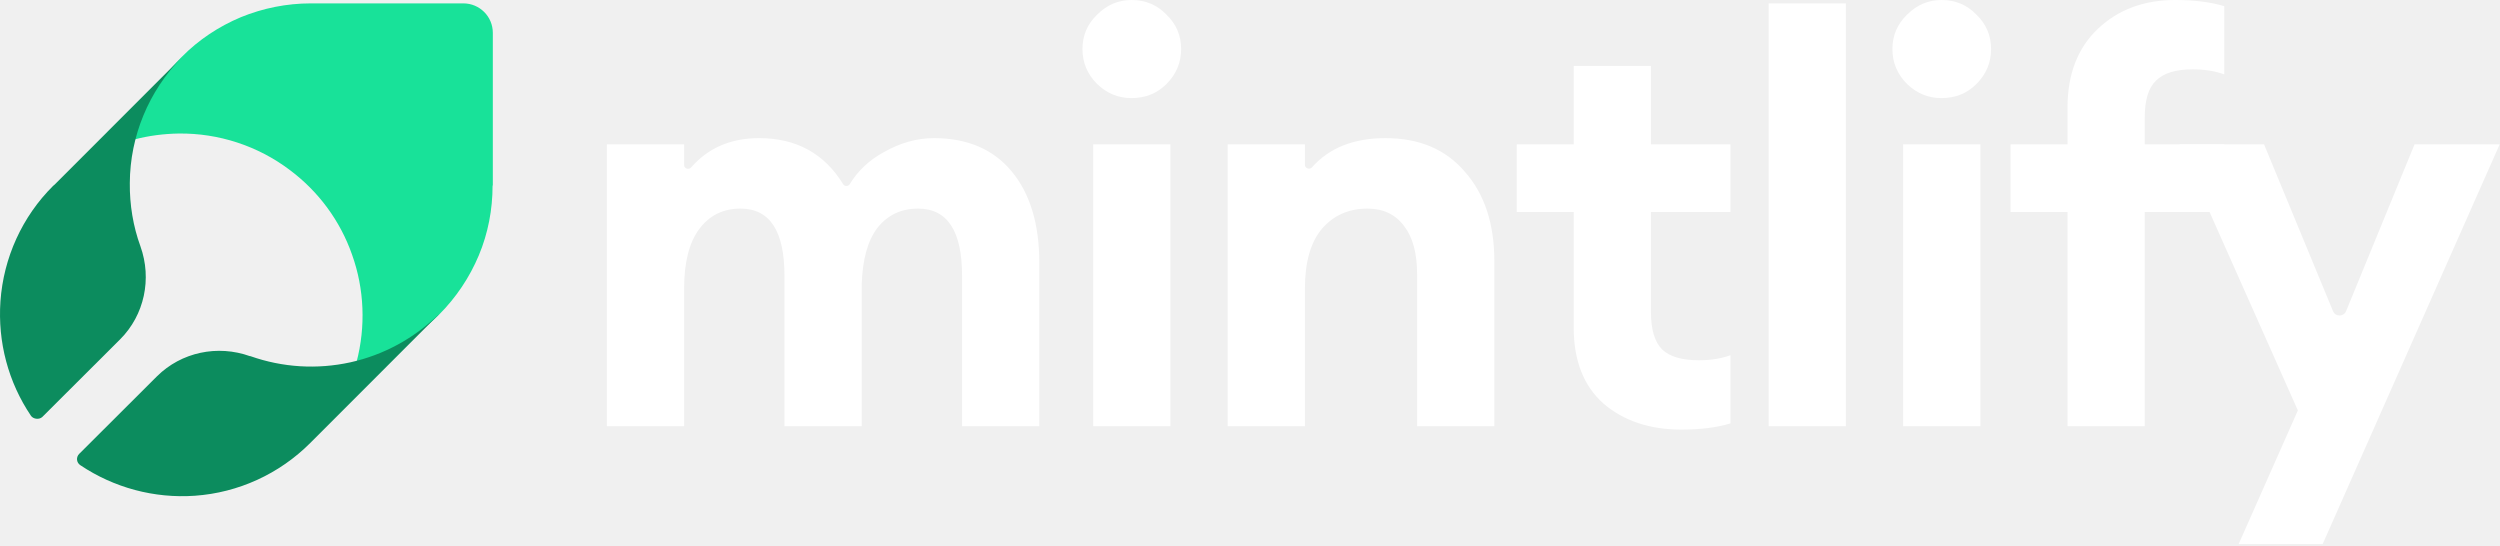
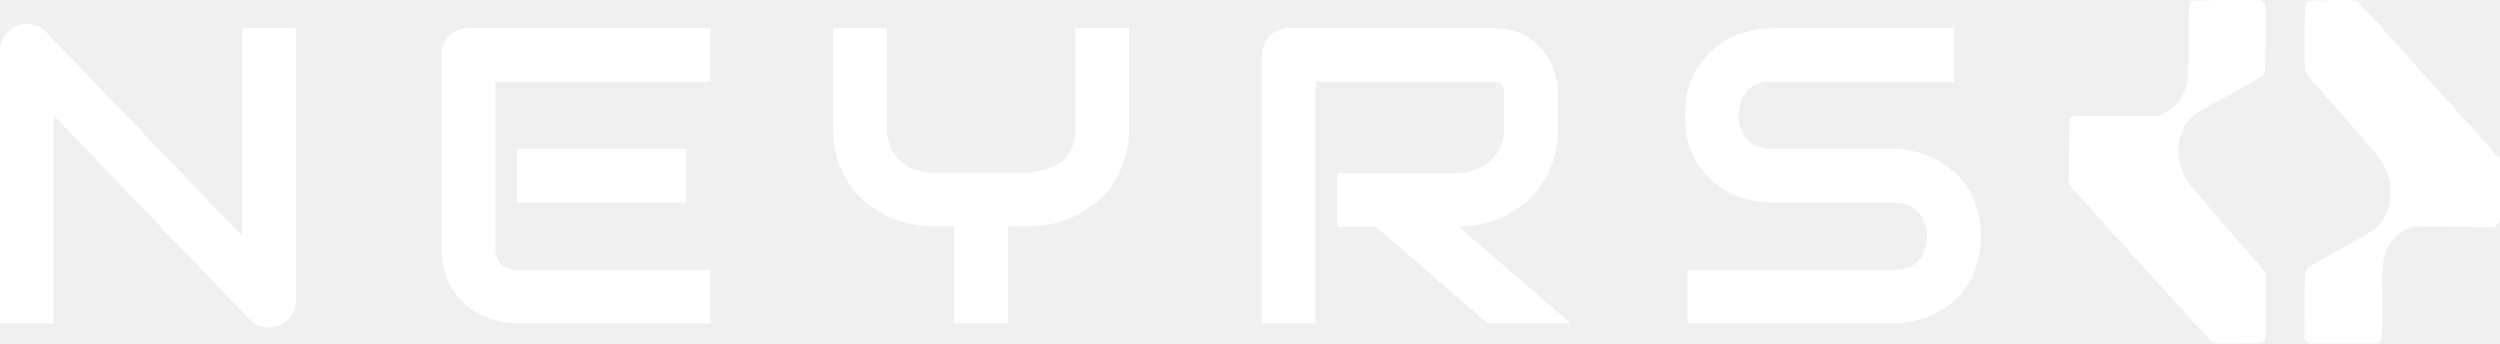
- <svg xmlns="http://www.w3.org/2000/svg" width="1682" height="367" viewBox="0 0 1682 367" fill="none">
-   <path d="M1562.69 366.037H1506.17L1546 276.14L1466.34 97.105H1523.24L1569.66 209.337C1571.28 213.26 1576.84 213.253 1578.45 209.325L1624.52 97.105H1681.79L1562.69 366.037Z" fill="white" />
-   <path d="M1391.02 286.761V142.622H1352.71V97.104H1391.02V72.449C1391.02 49.943 1397.85 32.242 1411.5 19.345C1425.16 6.448 1442.48 0 1463.47 0C1476.37 0 1487.37 1.391 1496.47 4.172V50.069C1490.4 47.793 1483.32 46.656 1475.23 46.656C1463.85 46.656 1455.63 49.184 1450.57 54.242C1445.51 59.046 1442.99 67.265 1442.99 78.897V97.104H1496.47V142.622H1442.99V286.761H1391.02Z" fill="white" />
-   <path d="M1306.22 66.001C1297.37 66.001 1289.66 62.84 1283.08 56.518C1276.51 49.943 1273.22 42.104 1273.22 33C1273.22 23.897 1276.51 16.184 1283.08 9.862C1289.66 3.287 1297.37 0 1306.22 0C1315.58 0 1323.42 3.287 1329.74 9.862C1336.31 16.184 1339.6 23.897 1339.6 33C1339.6 42.104 1336.31 49.943 1329.74 56.518C1323.42 62.84 1315.58 66.001 1306.22 66.001ZM1280.43 286.761V97.104H1332.39V286.761H1280.43Z" fill="white" />
-   <path d="M1189.94 286.761V2.276H1241.91V286.761H1189.94Z" fill="white" />
-   <path d="M1131.24 289.037C1110 289.037 1092.55 283.221 1078.89 271.588C1065.49 259.703 1058.79 242.634 1058.79 220.381V142.622H1020.48V97.104H1058.79V44.38H1110.76V97.104H1164.24V142.622H1110.76V210.14C1110.76 221.772 1113.29 230.117 1118.34 235.174C1123.4 239.979 1131.62 242.381 1143 242.381C1151.09 242.381 1158.17 241.243 1164.24 238.967V284.864C1155.14 287.646 1144.14 289.037 1131.24 289.037Z" fill="white" />
-   <path d="M825.979 286.761V97.104H877.945V110.967C877.945 113.311 881.135 114.347 882.688 112.591C894.273 99.485 910.773 92.932 932.187 92.932C954.946 92.932 972.774 100.518 985.67 115.69C998.82 130.61 1005.39 150.587 1005.39 175.622V286.761H953.429V184.346C953.429 170.438 950.521 159.691 944.704 152.104C938.888 144.265 930.67 140.346 920.049 140.346C907.405 140.346 897.164 144.898 889.325 154.001C881.738 163.105 877.945 176.507 877.945 194.208V286.761H825.979Z" fill="white" />
-   <path d="M761.286 66.001C752.436 66.001 744.723 62.84 738.148 56.518C731.574 49.943 728.286 42.104 728.286 33C728.286 23.897 731.574 16.184 738.148 9.862C744.723 3.287 752.436 0 761.286 0C770.643 0 778.482 3.287 784.804 9.862C791.379 16.184 794.666 23.897 794.666 33C794.666 42.104 791.379 49.943 784.804 56.518C778.482 62.84 770.643 66.001 761.286 66.001ZM735.493 286.761V97.104H787.459V286.761H735.493Z" fill="white" />
-   <path d="M647.273 286.761V185.484C647.273 155.392 637.411 140.346 617.686 140.346C606.307 140.346 597.204 144.645 590.376 153.242C583.801 161.84 580.261 174.61 579.755 191.553V286.761H527.789V185.484C527.789 155.392 517.927 140.346 498.203 140.346C486.571 140.346 477.341 144.898 470.513 154.001C463.685 163.105 460.272 176.507 460.272 194.208V286.761H408.306V97.104H460.272V111.103C460.272 113.435 463.407 114.462 464.939 112.704C476.419 99.522 491.68 92.932 510.72 92.932C535.742 92.932 554.588 103.262 567.259 123.923C568.258 125.553 570.718 125.527 571.712 123.894C577.189 114.891 584.802 107.731 594.548 102.414C605.675 96.093 616.928 92.932 628.307 92.932C650.813 92.932 668.261 100.391 680.652 115.311C693.043 130.231 699.239 150.714 699.239 176.76V286.761H647.273Z" fill="white" />
-   <path d="M331.569 124.833V22.09C331.569 11.065 322.625 2.276 311.764 2.276H209.069C192.938 2.276 176.967 5.472 162.113 11.544C147.26 17.775 133.685 26.724 122.345 38.228L121.546 39.027C106.533 54.207 95.833 73.062 90.402 93.834C100.145 91.277 110.206 89.999 120.268 89.839C147.1 89.52 173.453 98.148 194.855 114.287C214.18 128.668 228.873 148.481 236.859 171.331C245.164 194.5 246.122 219.746 239.893 243.554C260.496 238.122 279.503 227.416 294.675 212.396L295.474 211.597C306.813 200.252 315.917 186.67 322.145 171.81C328.374 156.95 331.409 140.971 331.409 124.833H331.569Z" fill="#18E299" />
-   <path d="M87.337 123.098C87.496 91.579 100.066 61.334 122.182 38.73L36.739 124.212C36.421 124.531 36.102 124.69 35.784 125.008C14.941 145.702 2.371 173.4 0.303 202.69C-1.607 230.07 5.553 257.131 20.828 279.736C22.285 281.892 26.238 282.601 28.466 280.532L80.813 228.319C97.202 211.923 102.293 187.568 94.497 165.759C89.564 152.229 87.178 137.743 87.337 123.098Z" fill="#0C8C5E" />
-   <path d="M294.976 211.605C278.587 227.683 258.062 238.826 235.786 243.761C213.351 248.695 190.121 247.263 168.482 239.622C168.482 239.622 168.323 239.622 168.164 239.622C146.365 231.822 122.022 236.916 105.633 253.153L53.285 305.365C51.057 307.594 51.376 311.255 54.081 313.006C76.674 328.129 103.724 335.451 131.091 333.541C160.368 331.472 187.894 318.896 208.737 298.043L209.533 297.247L294.976 211.765V211.605Z" fill="#0C8C5E" />
+ <svg xmlns="http://www.w3.org/2000/svg" width="313" height="43" viewBox="0 0 313 43" fill="none">
+   <path fill-rule="evenodd" clip-rule="evenodd" d="M274.631 0.124C274.003 0.389 273.994 0.461 273.994 5.183C273.994 7.592 273.94 9.865 273.874 10.235C273.582 11.877 272.451 13.426 271.028 14.133L270.248 14.52H264.93H259.612L259.34 14.804C259.071 15.086 259.069 15.112 259.034 19.078L259 23.069L259.745 23.905C260.155 24.364 261.081 25.386 261.803 26.174C262.524 26.962 263.994 28.589 265.068 29.788C266.143 30.988 268.095 33.147 269.408 34.587C270.72 36.026 272.273 37.736 272.86 38.388C273.446 39.039 274.635 40.344 275.501 41.286L277.077 43H280.038C282.854 43 283.015 42.987 283.313 42.742L283.626 42.483V38.285V34.087L281.634 31.776C280.539 30.505 278.679 28.351 277.502 26.989C273.72 22.614 273.602 22.456 273.164 21.229C272.332 18.9 272.762 16.397 274.268 14.794C274.803 14.225 275.434 13.841 278.988 11.922C281.245 10.704 283.212 9.567 283.359 9.396C283.625 9.086 283.626 9.066 283.626 4.848V0.612L283.334 0.306L283.043 0L278.964 0.008C276.721 0.012 274.771 0.064 274.631 0.124ZM289.436 0.09C288.56 0.187 288.566 0.156 288.527 4.685C288.501 7.797 288.528 8.79 288.646 9.023C288.73 9.189 289.119 9.681 289.51 10.115C291.164 11.955 296.72 18.339 297.466 19.256C298.795 20.89 299.325 22.284 299.323 24.135C299.32 25.846 298.833 27.133 297.762 28.262C297.183 28.872 296.066 29.538 290.63 32.519C289.74 33.007 288.911 33.523 288.787 33.666C288.577 33.91 288.559 34.209 288.527 38.153L288.493 42.379L288.79 42.689L289.086 43H293.423H297.761L298.007 42.672C298.246 42.353 298.254 42.205 298.256 37.842C298.258 32.982 298.328 32.233 298.886 31.081C299.38 30.062 300.078 29.344 301.08 28.825L301.987 28.355L307.135 28.398L312.282 28.441L312.641 28.065L313 27.689V23.823V19.957L312.509 19.358C312.239 19.028 311.063 17.714 309.896 16.438C307.662 13.995 307.19 13.471 299.978 5.44C297.493 2.672 295.317 0.315 295.143 0.203C294.875 0.03 294.457 0.003 292.349 0.021C290.985 0.033 289.675 0.064 289.436 0.09Z" fill="white" />
+   <path d="M37.041 37.622C37.041 38.104 36.946 38.55 36.756 38.963C36.584 39.376 36.343 39.737 36.033 40.046C35.74 40.338 35.386 40.57 34.973 40.742C34.559 40.914 34.12 41 33.655 41C33.241 41 32.819 40.923 32.388 40.768C31.974 40.613 31.604 40.364 31.277 40.02L6.721 14.443V40.484H0V6.372C0 5.685 0.19 5.066 0.569 4.516C0.965 3.948 1.465 3.527 2.068 3.252C2.705 2.994 3.36 2.934 4.032 3.072C4.704 3.192 5.282 3.501 5.764 4L30.32 29.552V3.51H37.041V37.622Z" fill="white" />
+   <path d="M85.936 25.375H64.714V18.619H85.936V25.375ZM88.96 40.484H64.714C63.783 40.484 62.767 40.321 61.664 39.994C60.561 39.668 59.536 39.135 58.588 38.396C57.657 37.639 56.873 36.668 56.236 35.482C55.615 34.279 55.305 32.809 55.305 31.073V6.888C55.305 6.424 55.391 5.985 55.564 5.573C55.736 5.16 55.969 4.799 56.262 4.49C56.572 4.18 56.934 3.94 57.347 3.768C57.761 3.596 58.209 3.51 58.691 3.51H88.96V10.214H62.026V31.073C62.026 31.95 62.258 32.62 62.724 33.084C63.189 33.548 63.87 33.781 64.766 33.781H88.96V40.484Z" fill="white" />
+   <path d="M141.37 15.886C141.37 17.416 141.172 18.783 140.776 19.986C140.397 21.189 139.888 22.255 139.251 23.183C138.613 24.094 137.863 24.876 137.002 25.53C136.157 26.183 135.279 26.724 134.365 27.154C133.452 27.567 132.521 27.867 131.574 28.056C130.643 28.245 129.764 28.34 128.937 28.34H126.223V40.484H119.451V28.34H116.762C115.935 28.34 115.048 28.245 114.1 28.056C113.17 27.867 112.239 27.567 111.308 27.154C110.395 26.724 109.516 26.183 108.672 25.53C107.828 24.876 107.078 24.094 106.423 23.183C105.785 22.255 105.269 21.189 104.872 19.986C104.493 18.766 104.304 17.399 104.304 15.886V3.51H111.024V15.886C111.024 16.763 111.162 17.554 111.438 18.259C111.713 18.946 112.101 19.539 112.601 20.038C113.101 20.536 113.704 20.923 114.41 21.198C115.134 21.456 115.935 21.585 116.814 21.585H128.937C129.575 21.482 130.229 21.353 130.902 21.198C131.574 21.026 132.185 20.742 132.737 20.347C133.288 19.952 133.745 19.402 134.107 18.697C134.469 17.992 134.65 17.055 134.65 15.886V3.51H141.37V15.886Z" fill="white" />
+   <path d="M195.047 15.938C195.047 17.468 194.857 18.834 194.478 20.038C194.099 21.241 193.582 22.307 192.927 23.235C192.29 24.146 191.549 24.928 190.704 25.581C189.86 26.234 188.973 26.776 188.042 27.206C187.129 27.618 186.198 27.919 185.25 28.108C184.32 28.297 183.441 28.392 182.614 28.392L196.65 40.484H186.258L172.249 28.392H167.415V21.688H182.614C183.458 21.619 184.225 21.447 184.914 21.172C185.621 20.88 186.224 20.493 186.724 20.012C187.241 19.53 187.637 18.955 187.913 18.284C188.188 17.597 188.326 16.815 188.326 15.938V11.709C188.326 11.331 188.275 11.048 188.171 10.858C188.085 10.652 187.964 10.506 187.809 10.42C187.672 10.317 187.516 10.257 187.344 10.24C187.189 10.223 187.043 10.214 186.905 10.214H164.727V40.484H158.006V6.888C158.006 6.424 158.092 5.985 158.265 5.573C158.437 5.16 158.67 4.799 158.963 4.49C159.273 4.18 159.635 3.94 160.048 3.768C160.462 3.596 160.91 3.51 161.392 3.51H186.905C188.404 3.51 189.67 3.785 190.704 4.335C191.738 4.868 192.574 5.547 193.212 6.372C193.867 7.18 194.332 8.057 194.608 9.002C194.9 9.947 195.047 10.833 195.047 11.658V15.938Z" fill="white" />
+   <path d="M248 29.604C248 30.927 247.828 32.122 247.483 33.187C247.156 34.236 246.716 35.164 246.165 35.972C245.613 36.78 244.967 37.468 244.226 38.035C243.485 38.602 242.718 39.066 241.926 39.427C241.133 39.788 240.323 40.055 239.496 40.227C238.686 40.398 237.919 40.484 237.195 40.484H211.269V33.781H237.195C238.488 33.781 239.487 33.402 240.194 32.646C240.918 31.89 241.279 30.875 241.279 29.604C241.279 28.985 241.185 28.417 240.995 27.902C240.806 27.386 240.53 26.939 240.168 26.561C239.823 26.183 239.392 25.891 238.876 25.684C238.376 25.478 237.816 25.375 237.195 25.375H221.738C220.652 25.375 219.481 25.186 218.223 24.808C216.965 24.412 215.793 23.785 214.707 22.925C213.639 22.066 212.743 20.94 212.019 19.548C211.312 18.155 210.959 16.454 210.959 14.443C210.959 12.431 211.312 10.738 212.019 9.363C212.743 7.971 213.639 6.845 214.707 5.985C215.793 5.109 216.965 4.481 218.223 4.103C219.481 3.708 220.652 3.51 221.738 3.51H244.614V10.214H221.738C220.463 10.214 219.463 10.601 218.74 11.374C218.033 12.148 217.68 13.171 217.68 14.443C217.68 15.732 218.033 16.755 218.74 17.511C219.463 18.25 220.463 18.619 221.738 18.619H237.247C237.971 18.637 238.738 18.74 239.548 18.929C240.357 19.101 241.159 19.376 241.951 19.754C242.761 20.132 243.528 20.613 244.252 21.198C244.976 21.765 245.613 22.453 246.165 23.261C246.733 24.069 247.181 24.997 247.509 26.045C247.836 27.094 248 28.28 248 29.604Z" fill="white" />
</svg>
